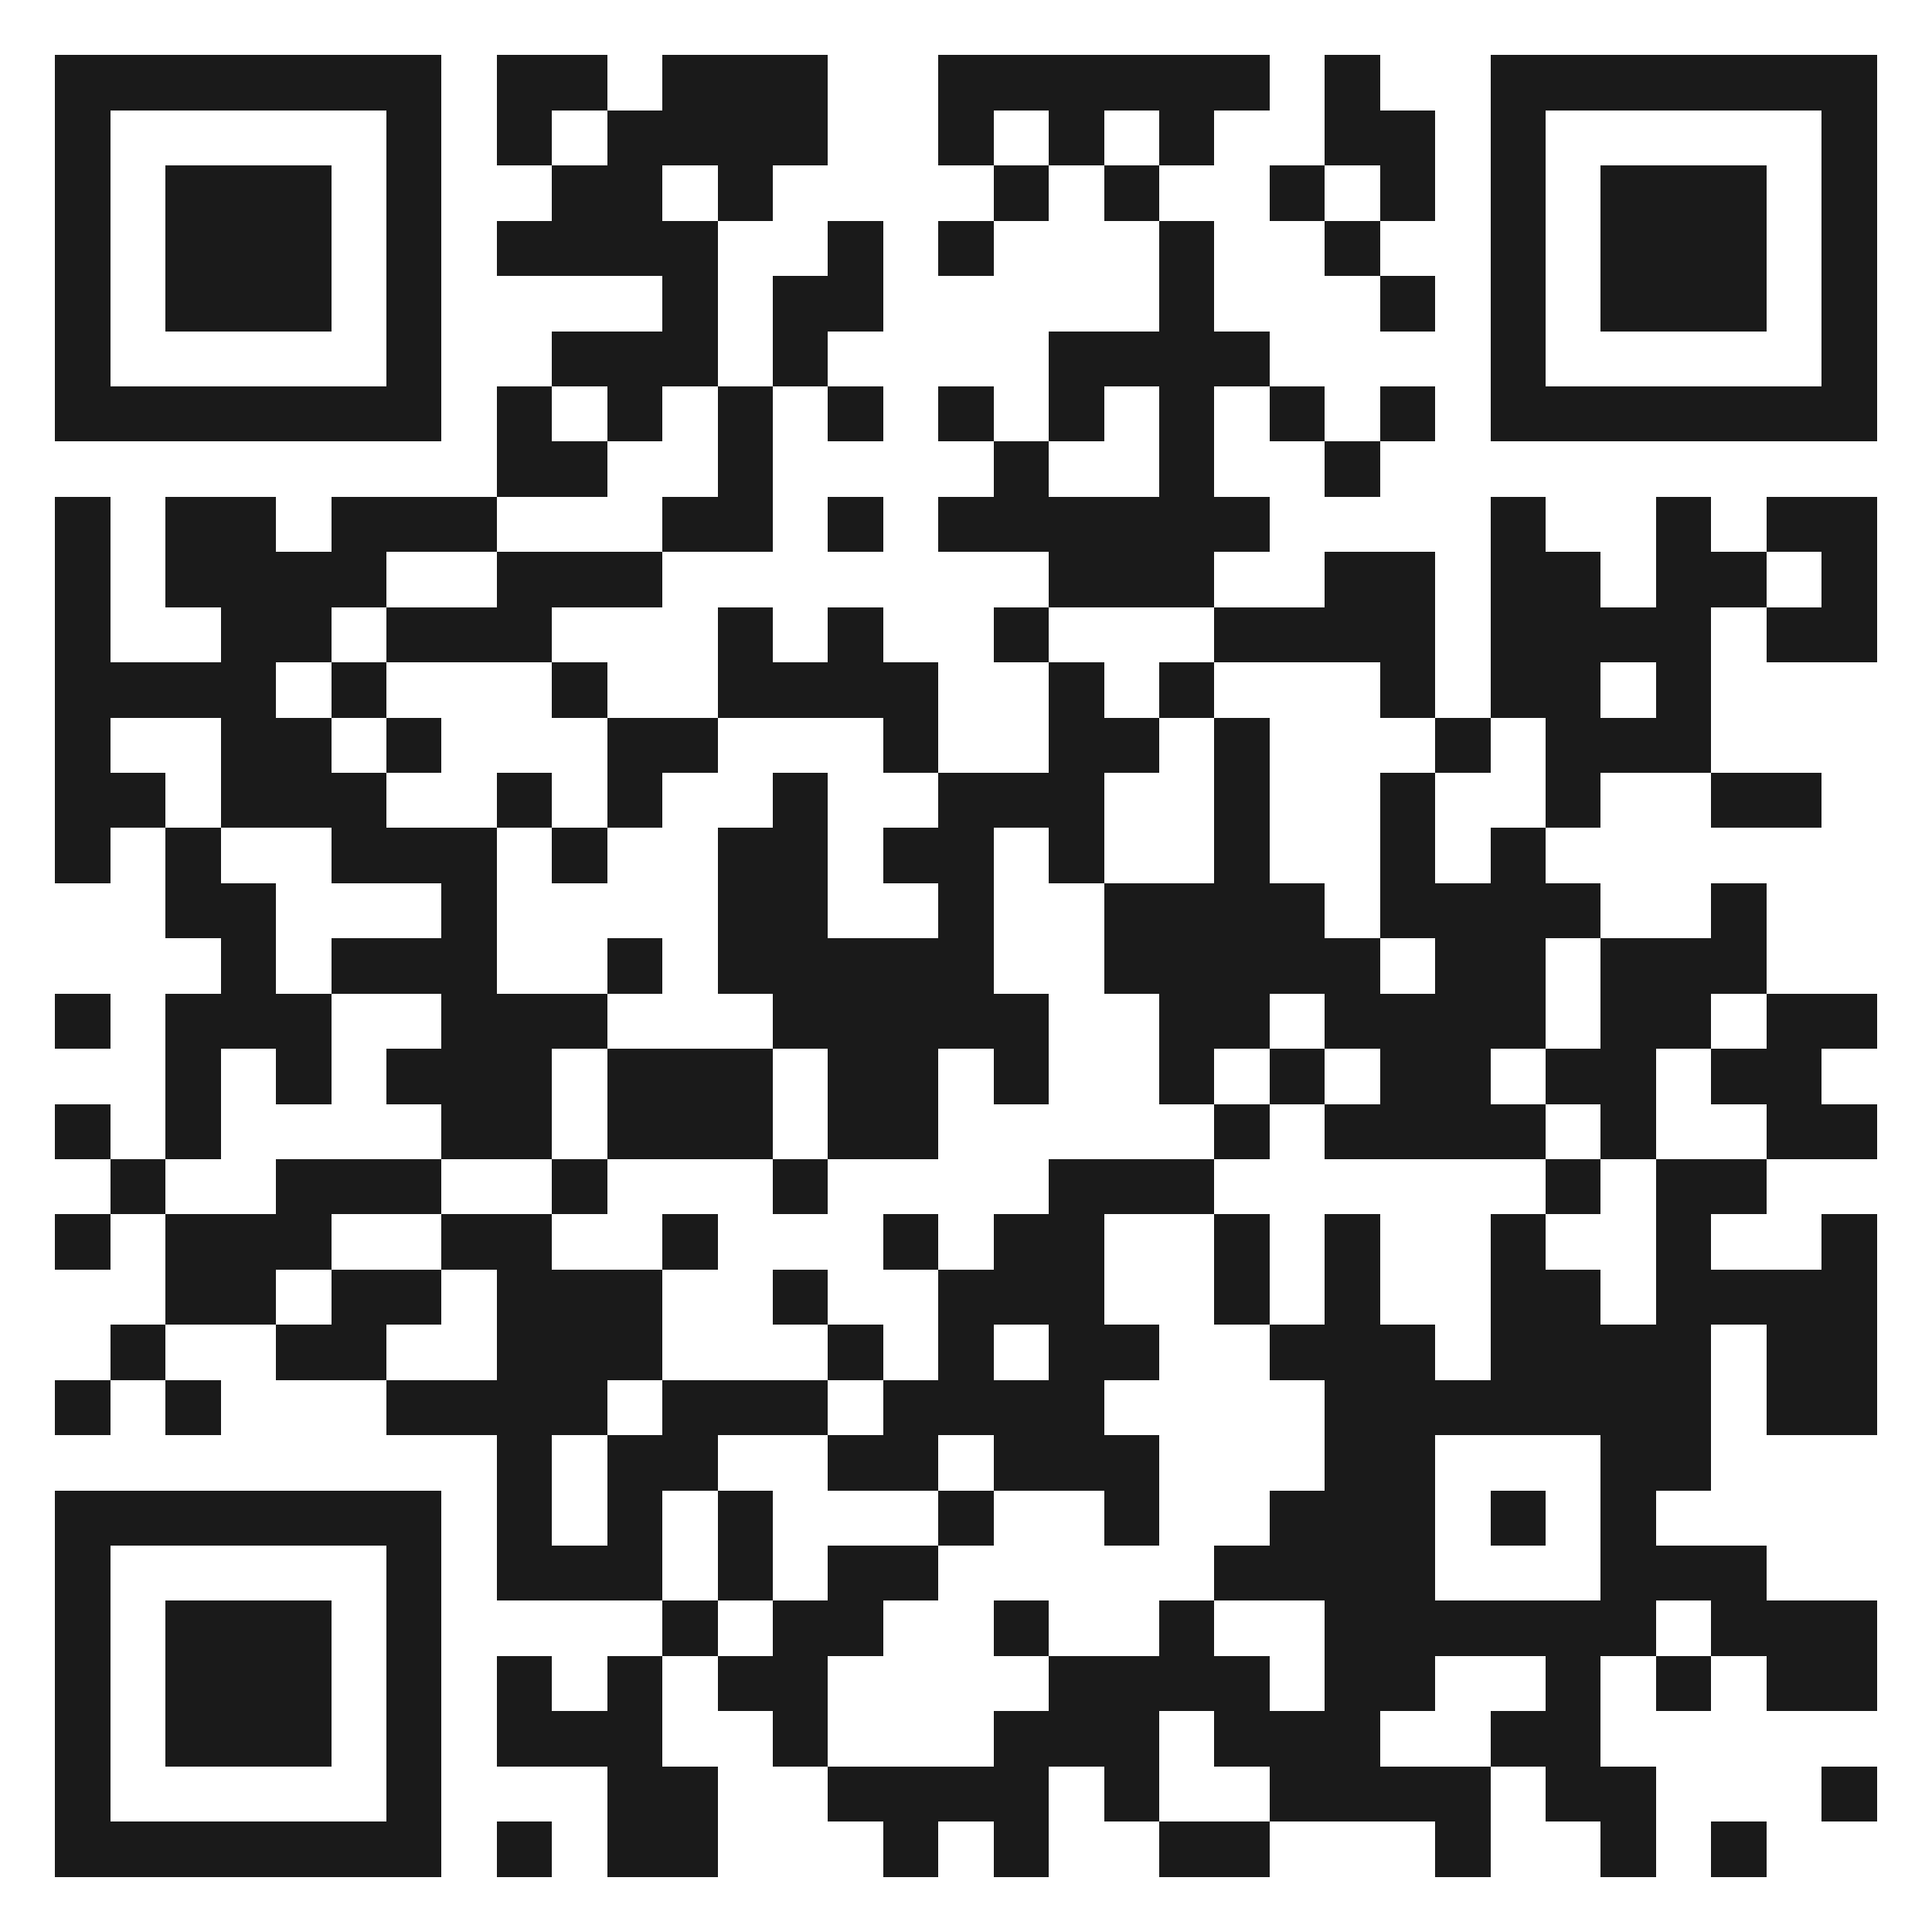
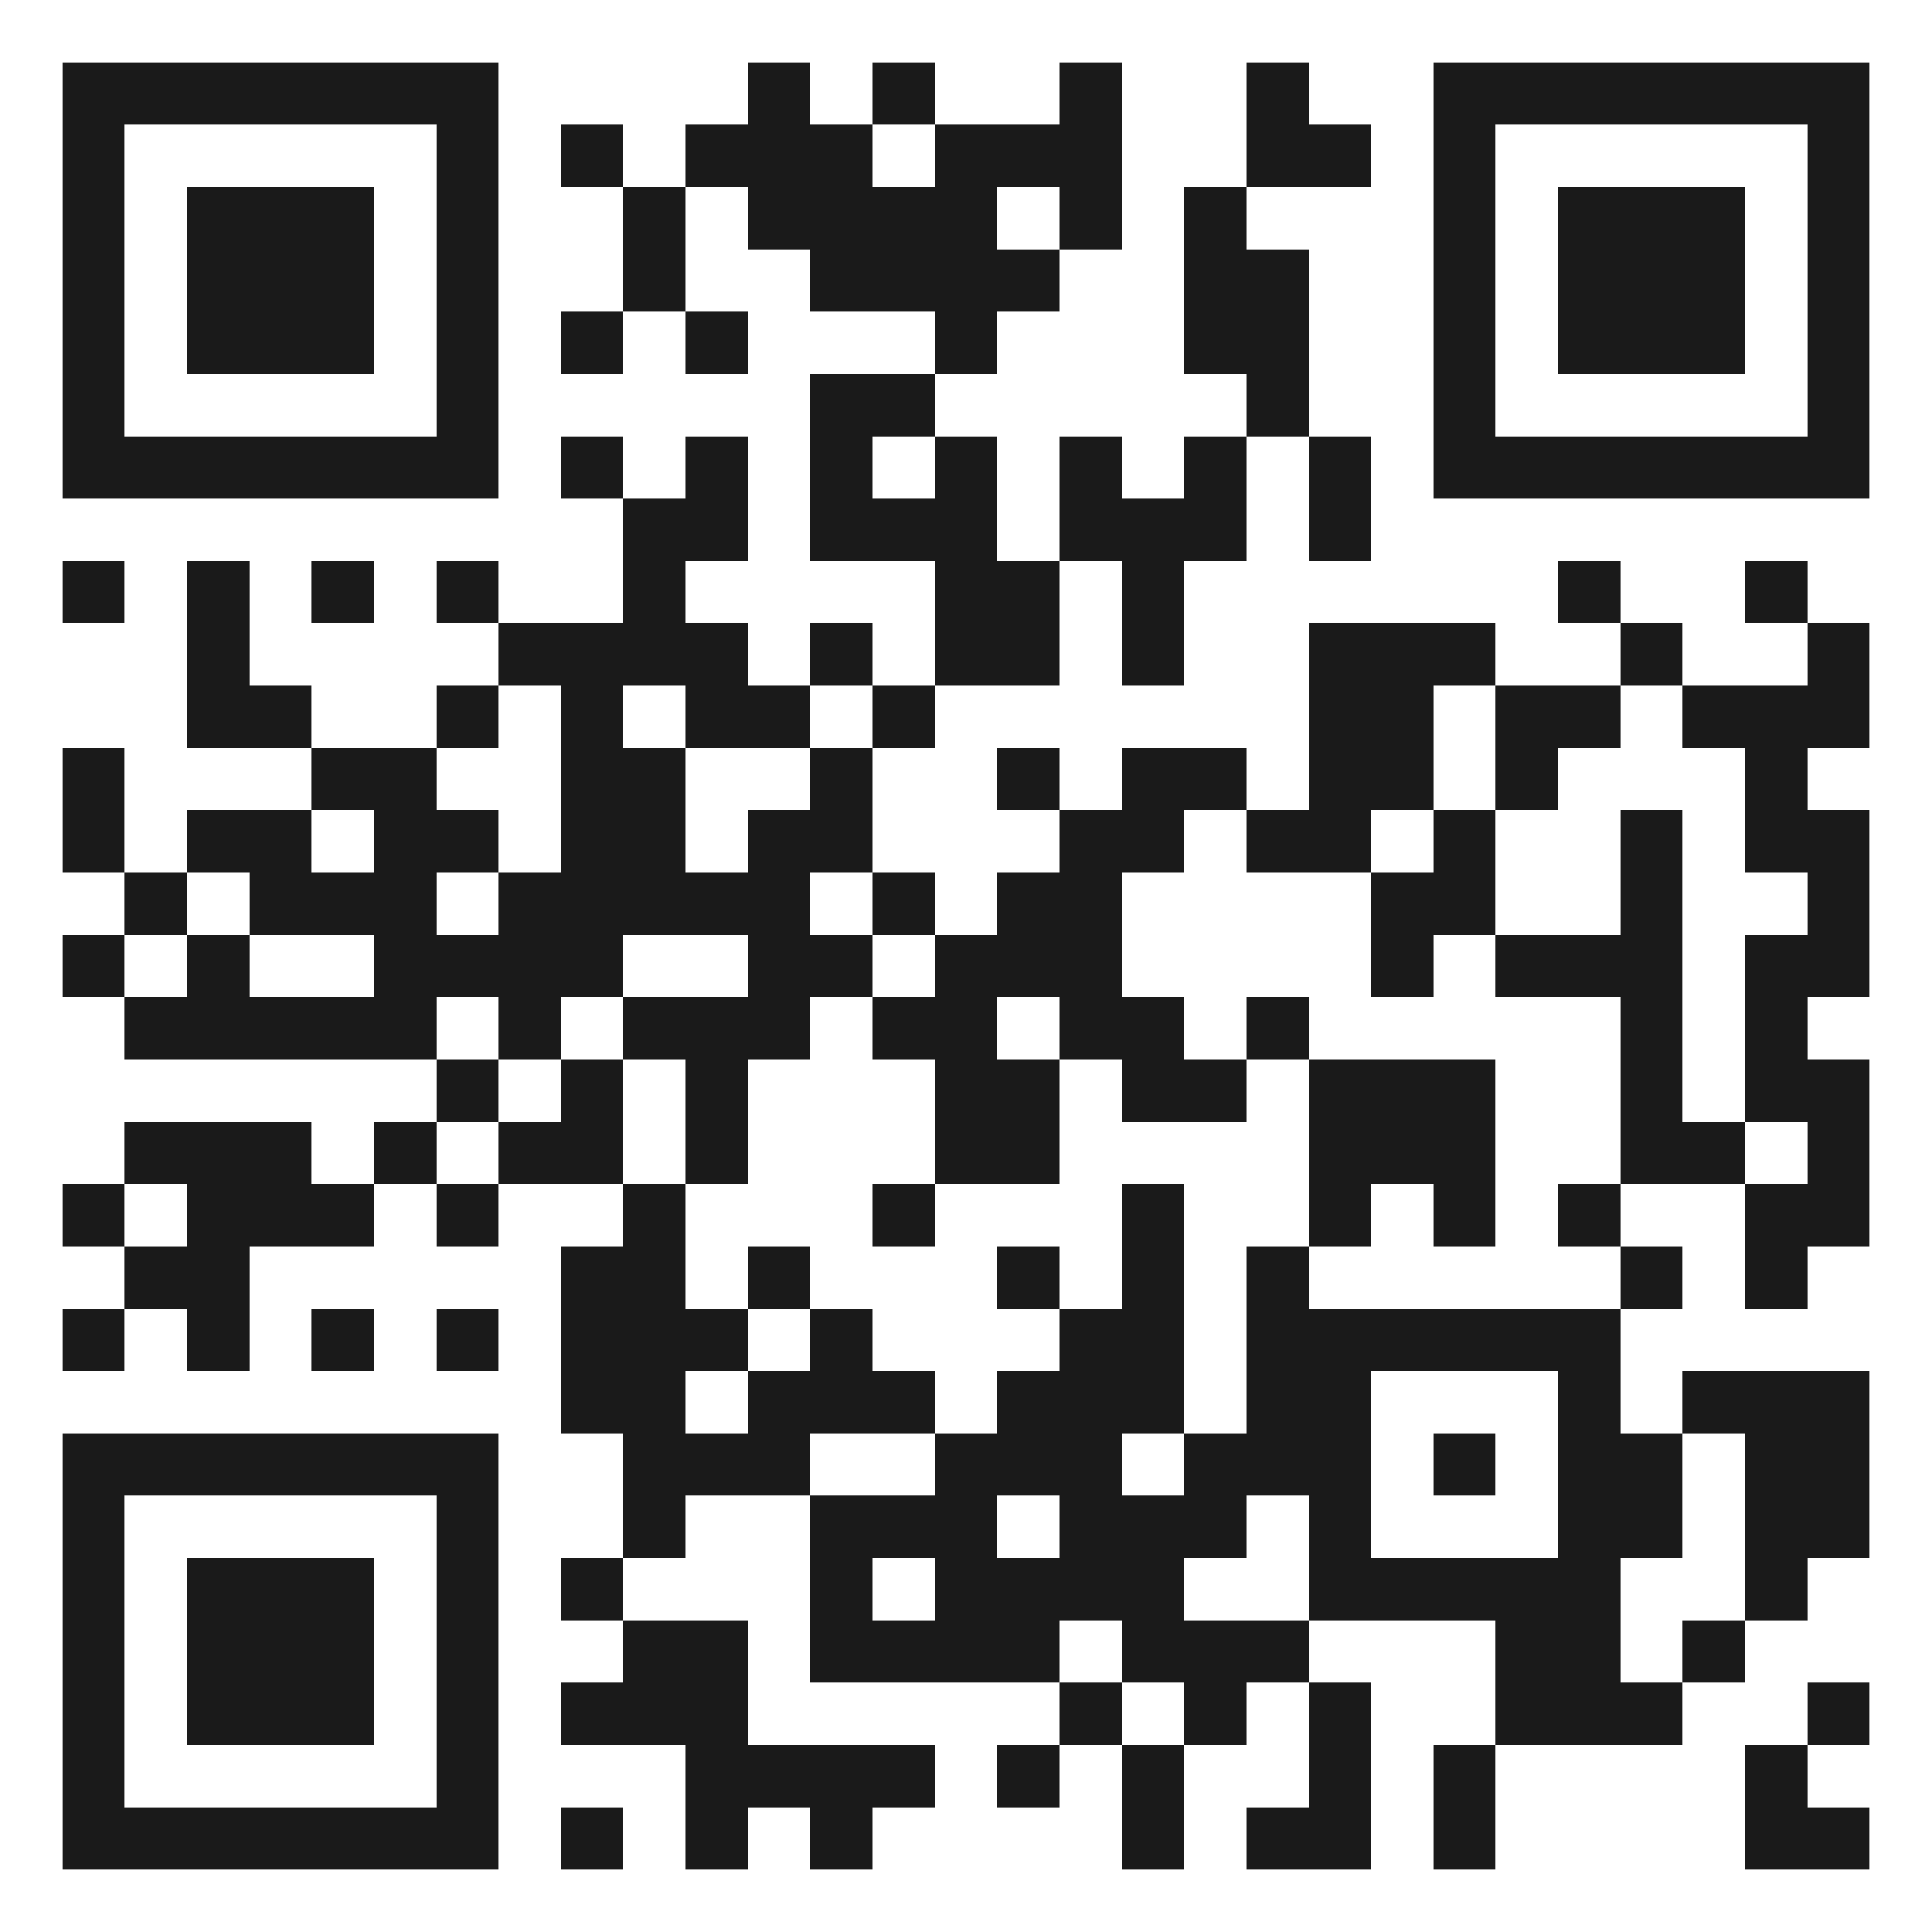
- <svg xmlns="http://www.w3.org/2000/svg" width="420" height="420" viewBox="0 0 35 35" shape-rendering="crispEdges">
-   <path fill="#ffffff" d="M0 0h35v35H0z" />
-   <path stroke="#1a1a1a" d="M1 1.5h7m1 0h2m1 0h3m2 0h6m1 0h1m2 0h7M1 2.5h1m5 0h1m1 0h1m1 0h4m2 0h1m1 0h1m1 0h1m2 0h2m1 0h1m5 0h1M1 3.5h1m1 0h3m1 0h1m2 0h2m1 0h1m4 0h1m1 0h1m2 0h1m1 0h1m1 0h1m1 0h3m1 0h1M1 4.5h1m1 0h3m1 0h1m1 0h4m2 0h1m1 0h1m3 0h1m2 0h1m2 0h1m1 0h3m1 0h1M1 5.5h1m1 0h3m1 0h1m4 0h1m1 0h2m5 0h1m3 0h1m1 0h1m1 0h3m1 0h1M1 6.5h1m5 0h1m2 0h3m1 0h1m4 0h4m4 0h1m5 0h1M1 7.5h7m1 0h1m1 0h1m1 0h1m1 0h1m1 0h1m1 0h1m1 0h1m1 0h1m1 0h1m1 0h7M9 8.5h2m2 0h1m4 0h1m2 0h1m2 0h1M1 9.5h1m1 0h2m1 0h3m3 0h2m1 0h1m1 0h6m4 0h1m2 0h1m1 0h2M1 10.5h1m1 0h4m2 0h3m7 0h3m2 0h2m1 0h2m1 0h2m1 0h1M1 11.5h1m2 0h2m1 0h3m3 0h1m1 0h1m2 0h1m3 0h4m1 0h4m1 0h2M1 12.5h4m1 0h1m3 0h1m2 0h4m2 0h1m1 0h1m3 0h1m1 0h2m1 0h1M1 13.5h1m2 0h2m1 0h1m3 0h2m3 0h1m2 0h2m1 0h1m3 0h1m1 0h3M1 14.5h2m1 0h3m2 0h1m1 0h1m2 0h1m2 0h3m2 0h1m2 0h1m2 0h1m2 0h2M1 15.5h1m1 0h1m2 0h3m1 0h1m2 0h2m1 0h2m1 0h1m2 0h1m2 0h1m1 0h1M3 16.5h2m3 0h1m4 0h2m2 0h1m2 0h4m1 0h4m2 0h1M4 17.5h1m1 0h3m2 0h1m1 0h5m2 0h5m1 0h2m1 0h3M1 18.5h1m1 0h3m2 0h3m3 0h5m2 0h2m1 0h4m1 0h2m1 0h2M3 19.5h1m1 0h1m1 0h3m1 0h3m1 0h2m1 0h1m2 0h1m1 0h1m1 0h2m1 0h2m1 0h2M1 20.5h1m1 0h1m4 0h2m1 0h3m1 0h2m5 0h1m1 0h4m1 0h1m2 0h2M2 21.5h1m2 0h3m2 0h1m3 0h1m4 0h3m6 0h1m1 0h2M1 22.5h1m1 0h3m2 0h2m2 0h1m3 0h1m1 0h2m2 0h1m1 0h1m2 0h1m2 0h1m2 0h1M3 23.5h2m1 0h2m1 0h3m2 0h1m2 0h3m2 0h1m1 0h1m2 0h2m1 0h4M2 24.5h1m2 0h2m2 0h3m3 0h1m1 0h1m1 0h2m2 0h3m1 0h4m1 0h2M1 25.5h1m1 0h1m3 0h4m1 0h3m1 0h4m4 0h7m1 0h2M9 26.5h1m1 0h2m2 0h2m1 0h3m3 0h2m3 0h2M1 27.5h7m1 0h1m1 0h1m1 0h1m3 0h1m2 0h1m2 0h3m1 0h1m1 0h1M1 28.5h1m5 0h1m1 0h3m1 0h1m1 0h2m5 0h4m3 0h3M1 29.5h1m1 0h3m1 0h1m4 0h1m1 0h2m2 0h1m2 0h1m2 0h6m1 0h3M1 30.5h1m1 0h3m1 0h1m1 0h1m1 0h1m1 0h2m4 0h4m1 0h2m2 0h1m1 0h1m1 0h2M1 31.5h1m1 0h3m1 0h1m1 0h3m2 0h1m3 0h3m1 0h3m2 0h2M1 32.5h1m5 0h1m3 0h2m2 0h4m1 0h1m2 0h4m1 0h2m3 0h1M1 33.5h7m1 0h1m1 0h2m3 0h1m1 0h1m2 0h2m3 0h1m2 0h1m1 0h1" />
+ <svg xmlns="http://www.w3.org/2000/svg" width="420" height="420" viewBox="0 0 31 31" shape-rendering="crispEdges">
+   <path fill="#ffffff" d="M0 0h31v31H0z" />
+   <path stroke="#1a1a1a" d="M1 1.5h7m4 0h1m1 0h1m2 0h1m2 0h1m2 0h7M1 2.5h1m5 0h1m1 0h1m1 0h3m1 0h3m2 0h2m1 0h1m5 0h1M1 3.5h1m1 0h3m1 0h1m2 0h1m1 0h4m1 0h1m1 0h1m3 0h1m1 0h3m1 0h1M1 4.5h1m1 0h3m1 0h1m2 0h1m2 0h4m2 0h2m2 0h1m1 0h3m1 0h1M1 5.5h1m1 0h3m1 0h1m1 0h1m1 0h1m3 0h1m3 0h2m2 0h1m1 0h3m1 0h1M1 6.5h1m5 0h1m5 0h2m5 0h1m2 0h1m5 0h1M1 7.5h7m1 0h1m1 0h1m1 0h1m1 0h1m1 0h1m1 0h1m1 0h1m1 0h7M10 8.5h2m1 0h3m1 0h3m1 0h1M1 9.5h1m1 0h1m1 0h1m1 0h1m2 0h1m4 0h2m1 0h1m6 0h1m2 0h1M3 10.5h1m4 0h4m1 0h1m1 0h2m1 0h1m2 0h3m2 0h1m2 0h1M3 11.5h2m2 0h1m1 0h1m1 0h2m1 0h1m6 0h2m1 0h2m1 0h3M1 12.5h1m3 0h2m2 0h2m2 0h1m2 0h1m1 0h2m1 0h2m1 0h1m3 0h1M1 13.5h1m1 0h2m1 0h2m1 0h2m1 0h2m3 0h2m1 0h2m1 0h1m2 0h1m1 0h2M2 14.5h1m1 0h3m1 0h5m1 0h1m1 0h2m4 0h2m2 0h1m2 0h1M1 15.5h1m1 0h1m2 0h4m2 0h2m1 0h3m4 0h1m1 0h3m1 0h2M2 16.5h5m1 0h1m1 0h3m1 0h2m1 0h2m1 0h1m5 0h1m1 0h1M7 17.5h1m1 0h1m1 0h1m3 0h2m1 0h2m1 0h3m2 0h1m1 0h2M2 18.5h3m1 0h1m1 0h2m1 0h1m3 0h2m4 0h3m2 0h2m1 0h1M1 19.5h1m1 0h3m1 0h1m2 0h1m3 0h1m3 0h1m2 0h1m1 0h1m1 0h1m2 0h2M2 20.5h2m5 0h2m1 0h1m3 0h1m1 0h1m1 0h1m5 0h1m1 0h1M1 21.5h1m1 0h1m1 0h1m1 0h1m1 0h3m1 0h1m3 0h2m1 0h6M9 22.5h2m1 0h3m1 0h3m1 0h2m3 0h1m1 0h3M1 23.5h7m2 0h3m2 0h3m1 0h3m1 0h1m1 0h2m1 0h2M1 24.5h1m5 0h1m2 0h1m2 0h3m1 0h3m1 0h1m3 0h2m1 0h2M1 25.5h1m1 0h3m1 0h1m1 0h1m3 0h1m1 0h4m2 0h5m2 0h1M1 26.5h1m1 0h3m1 0h1m2 0h2m1 0h4m1 0h3m3 0h2m1 0h1M1 27.5h1m1 0h3m1 0h1m1 0h3m5 0h1m1 0h1m1 0h1m2 0h3m2 0h1M1 28.5h1m5 0h1m3 0h4m1 0h1m1 0h1m2 0h1m1 0h1m4 0h1M1 29.5h7m1 0h1m1 0h1m1 0h1m4 0h1m1 0h2m1 0h1m4 0h2" />
</svg>
